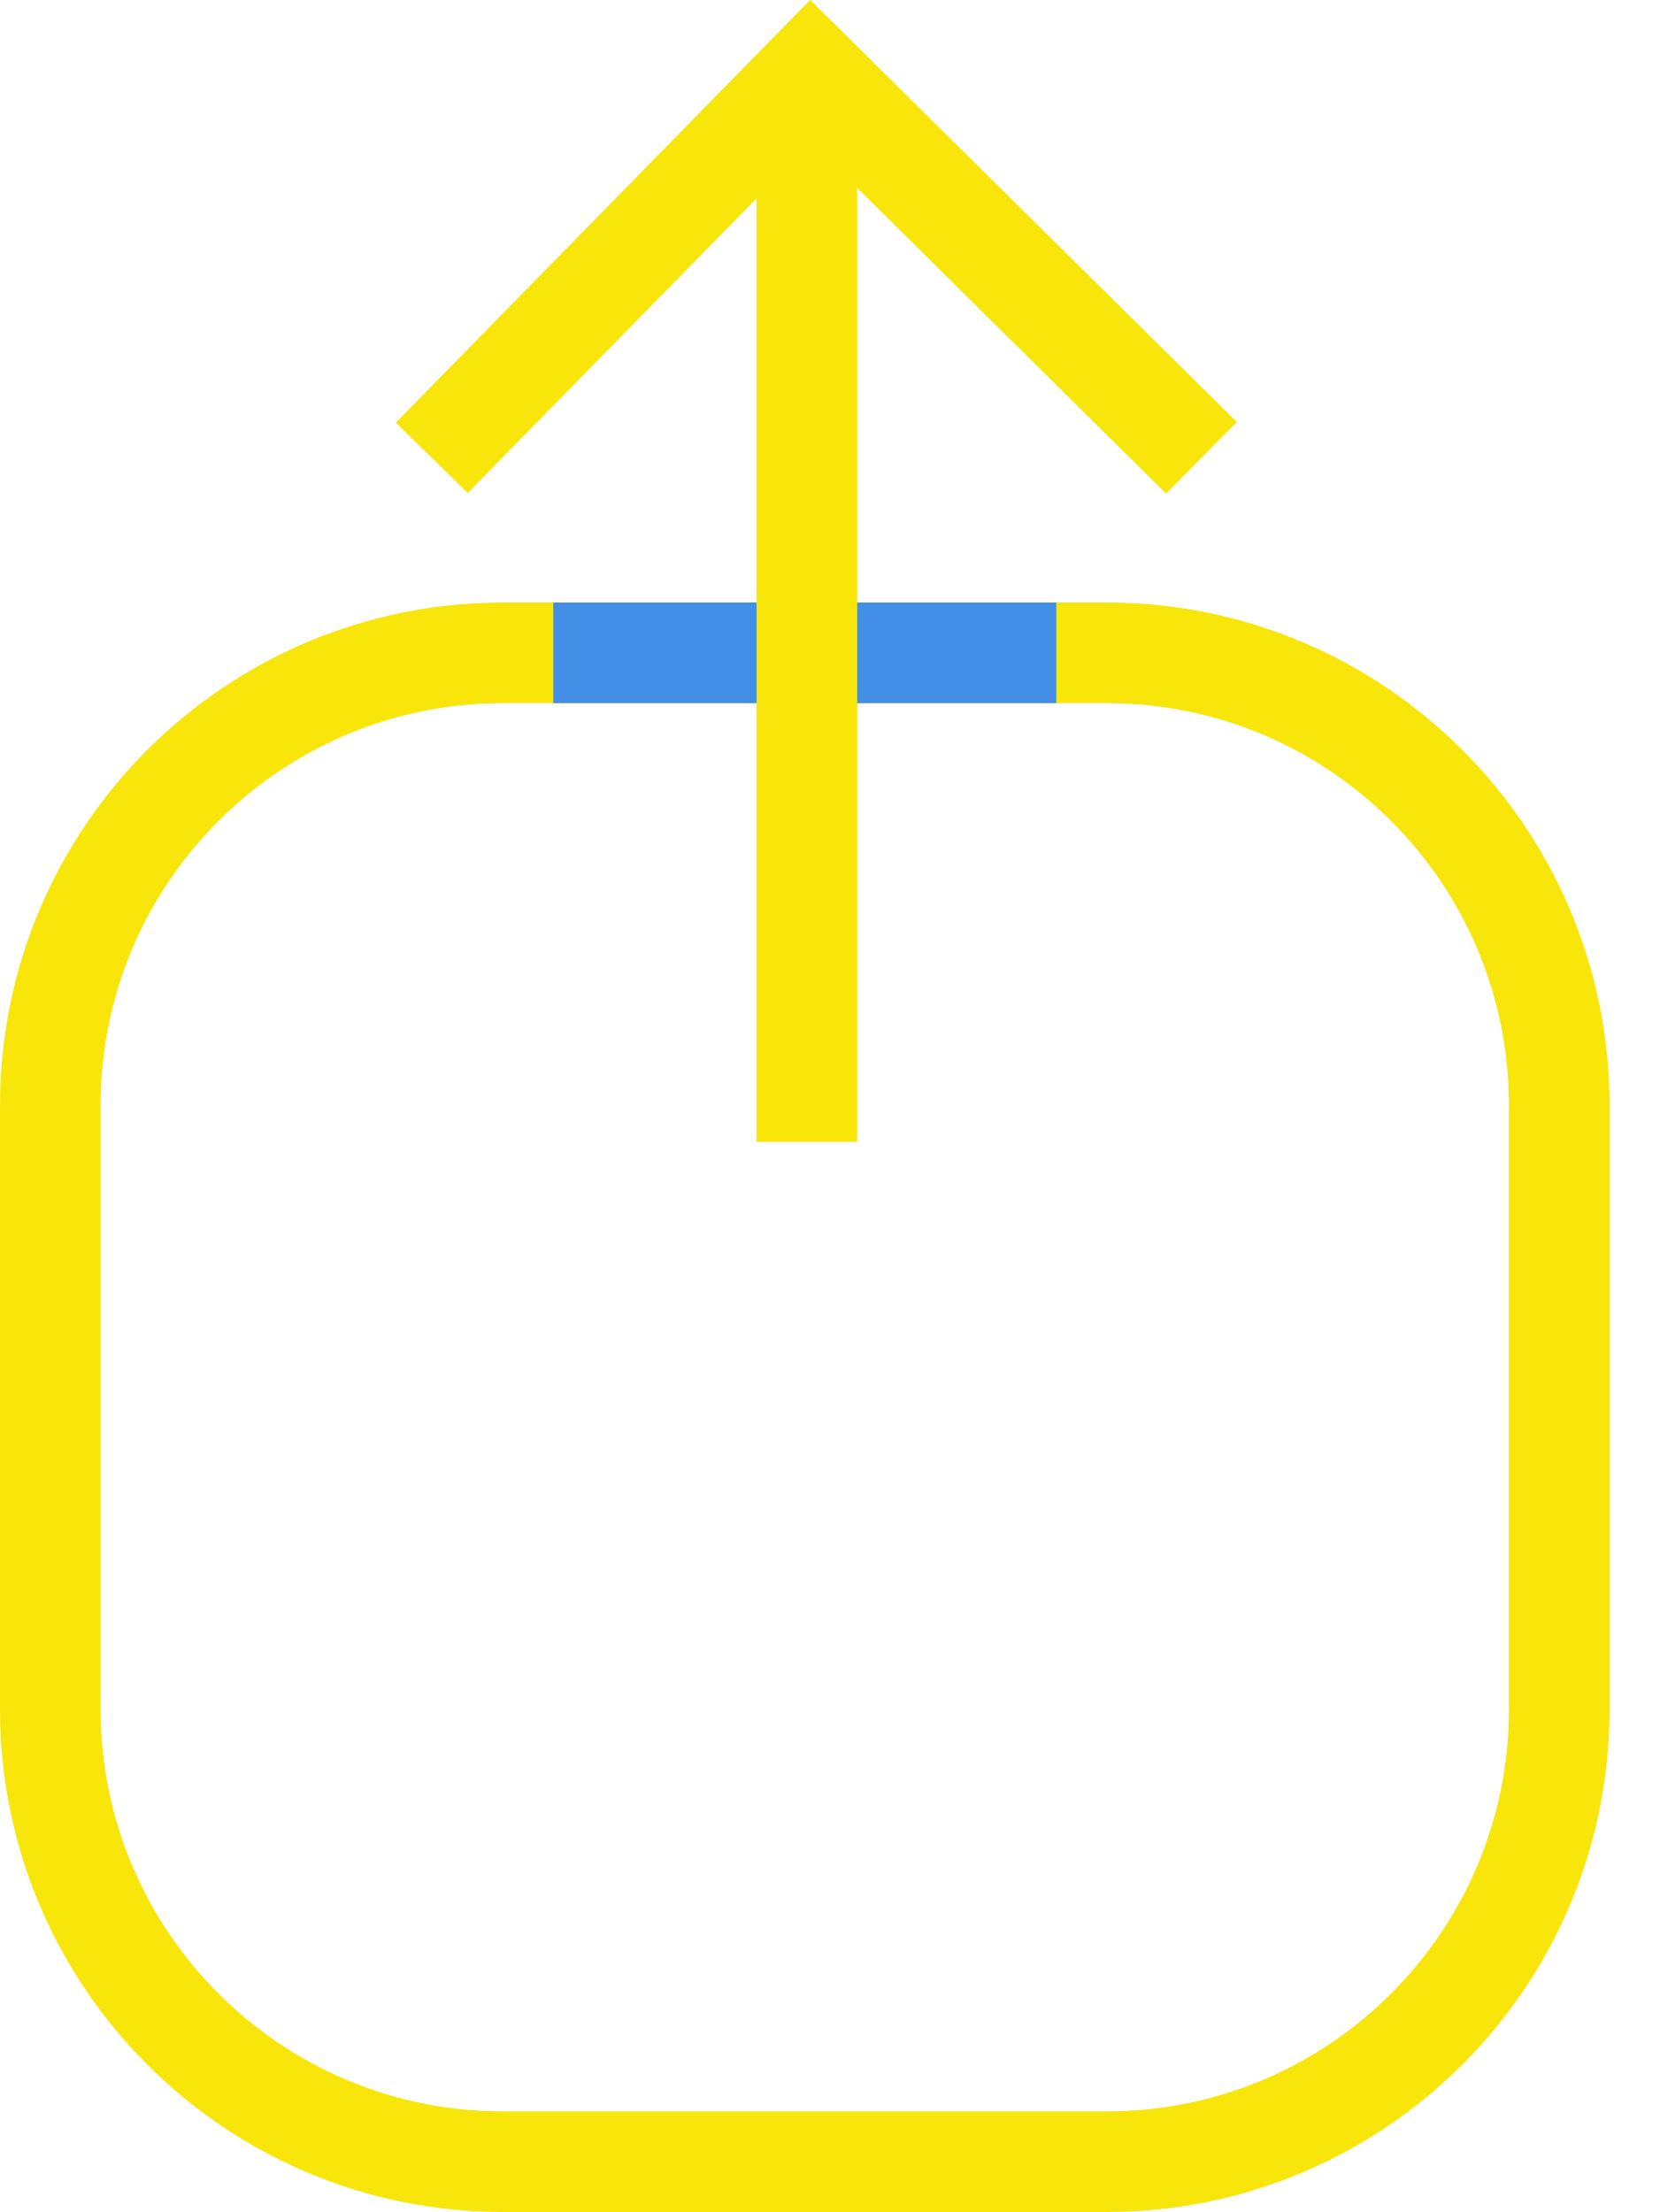
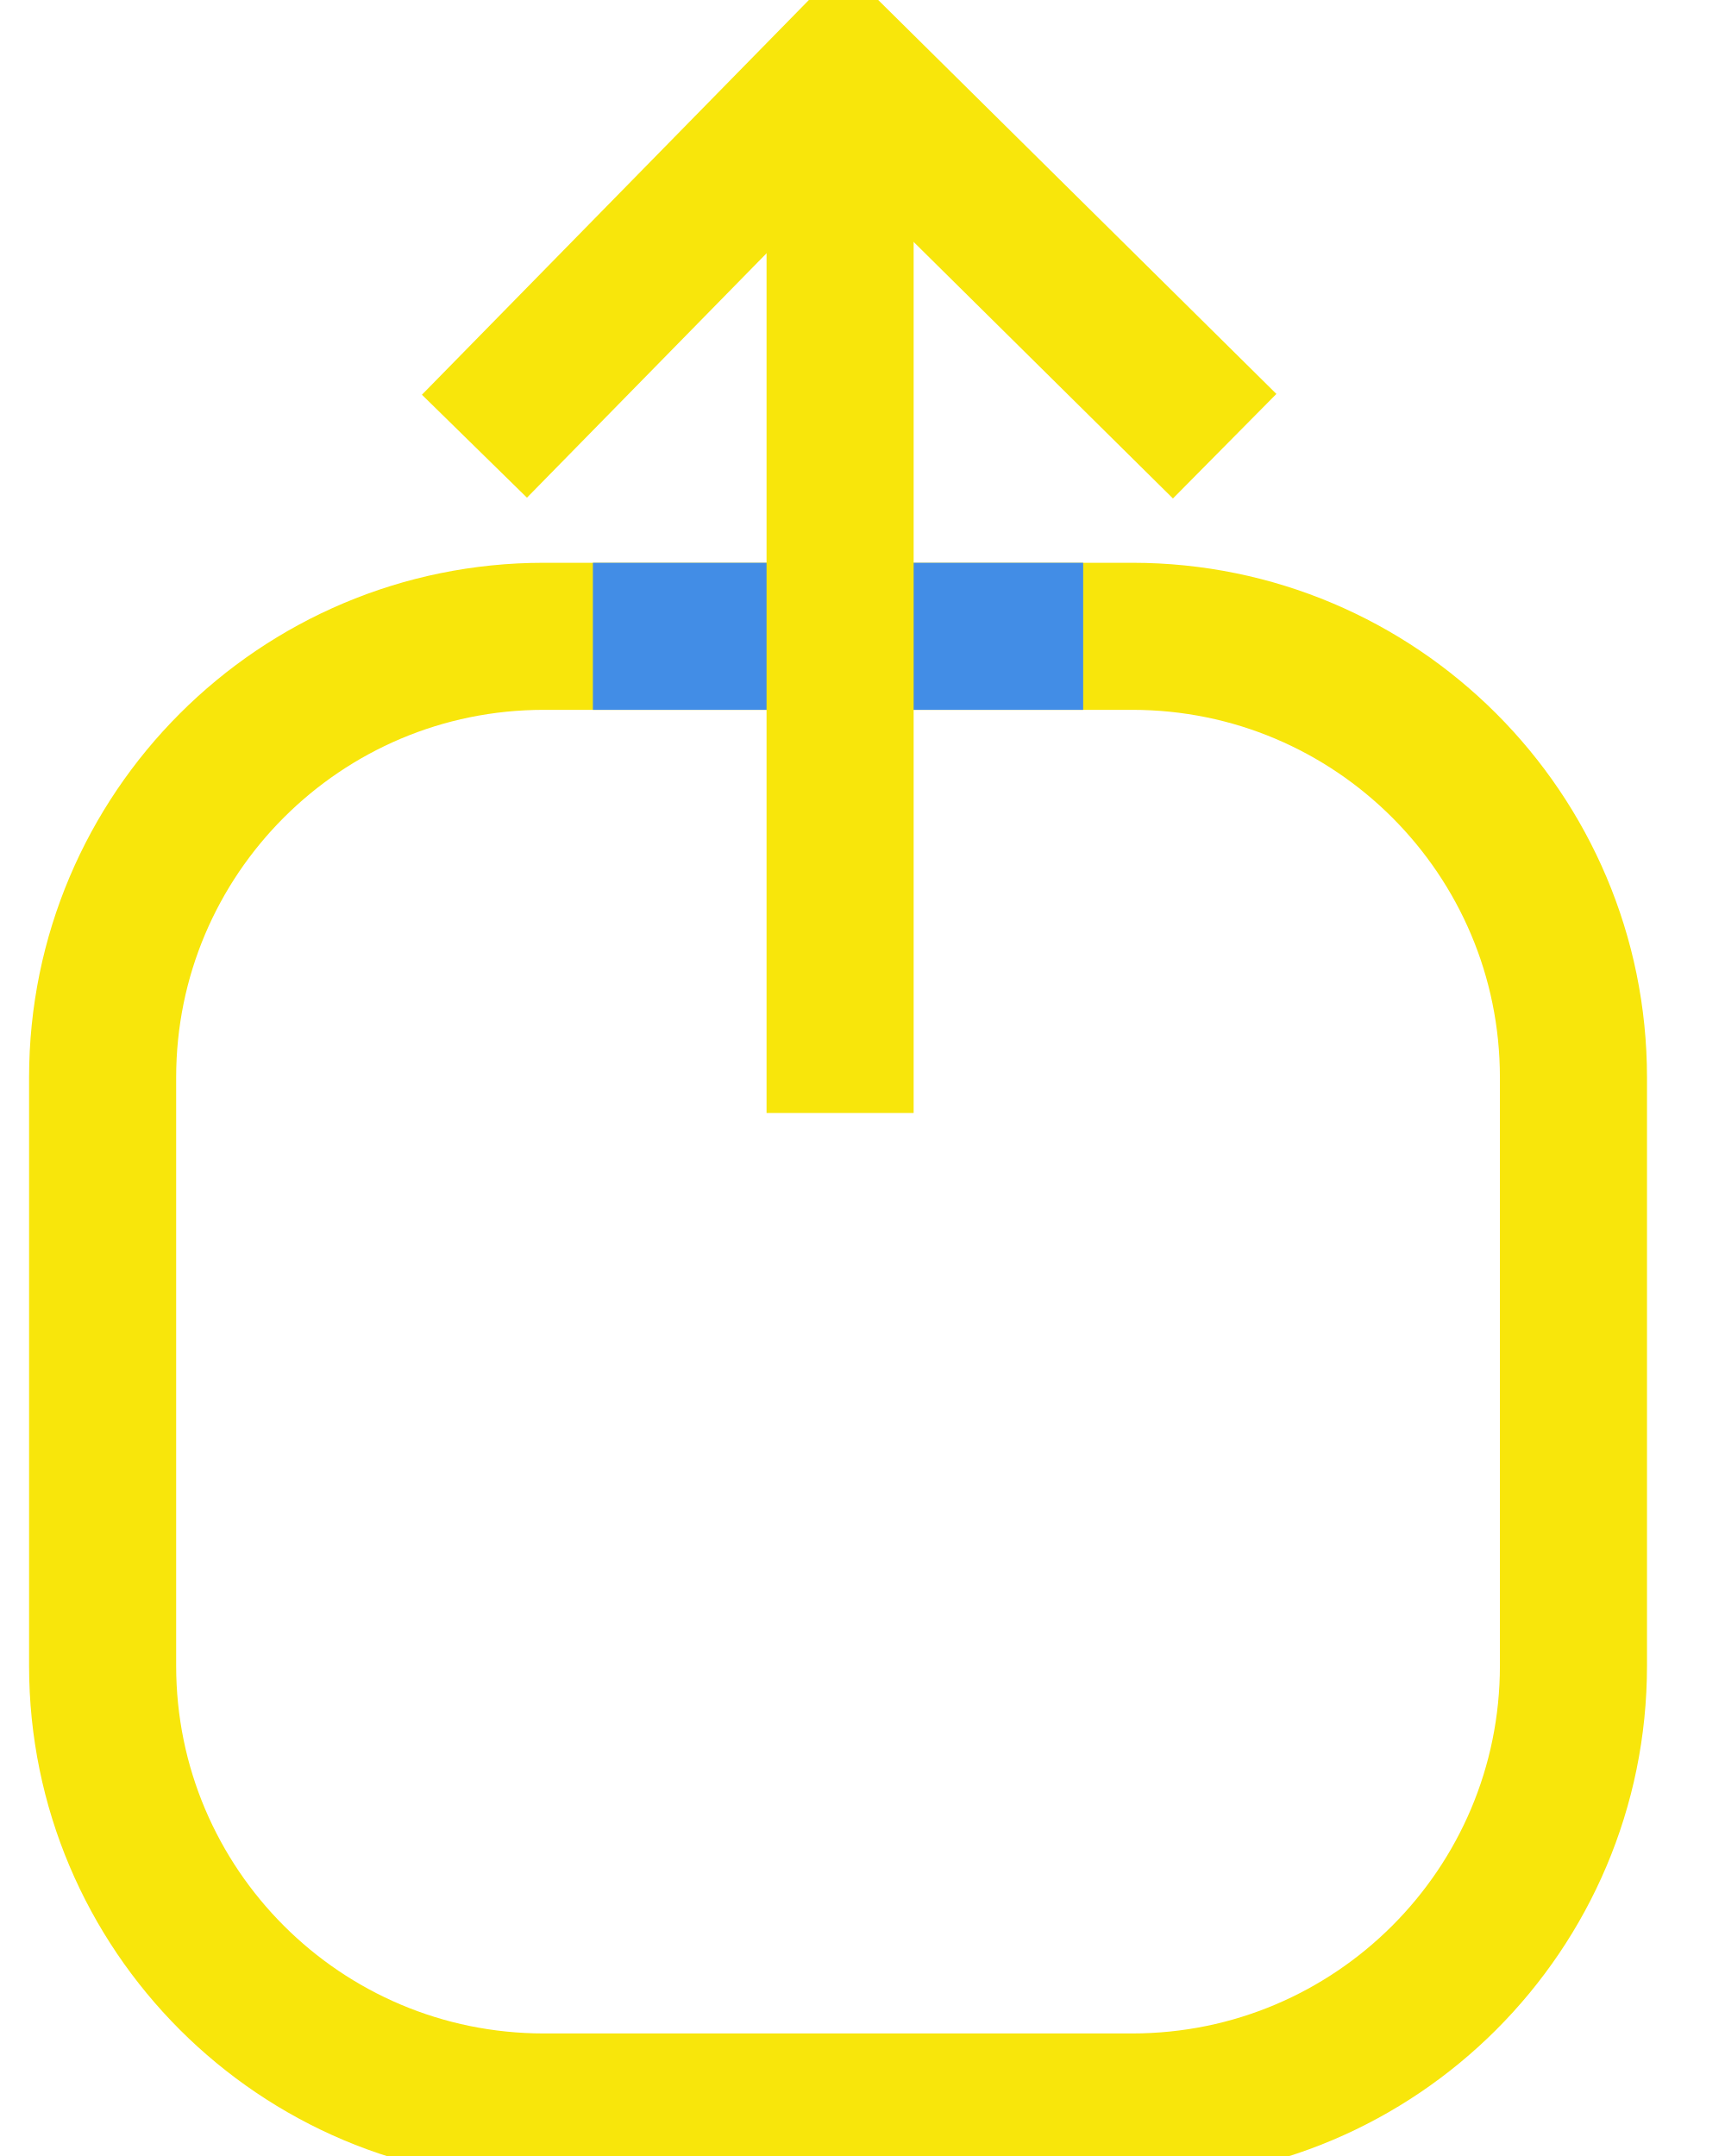
- <svg xmlns="http://www.w3.org/2000/svg" width="16.499" height="21.99" viewBox="0 0 16.499 21.99">
+ <svg xmlns="http://www.w3.org/2000/svg" width="20" height="25" viewBox="0 0 16.499 21.99">
  <g transform="translate(-93 -374.01)">
-     <g transform="translate(93 380)" fill="none" stroke="#f8e60b" stroke-width="1">
+     <g transform="translate(93 380)" fill="none" stroke="#f8e60b" stroke-width="1.5">
      <rect width="16" height="16" rx="5" stroke="none" />
      <rect x="0.5" y="0.5" width="15" height="15" rx="4.5" fill="none" />
    </g>
-     <line x2="5" transform="translate(98.5 380.5)" fill="none" stroke="#428de6" stroke-width="1" />
+     <line x2="5" transform="translate(98.5 380.5)" fill="none" stroke="#428de6" stroke-width="1.5" />
    <g transform="translate(-23)">
-       <path d="M124.57,374.951v10.411" transform="translate(-0.549)" fill="none" stroke="#f8e60b" stroke-width="1" />
-       <path d="M132.5,385.362" fill="none" stroke="#f8e60b" stroke-width="1" />
-       <path d="M120.292,378.561l3.767-3.843,3.884,3.843" fill="none" stroke="#f8e60b" stroke-width="1" />
+       <path d="M124.57,374.951v10.411" transform="translate(-0.549)" fill="none" stroke="#f8e60b" stroke-width="1.5" />
+       <path d="M132.5,385.362" fill="none" stroke="#f8e60b" stroke-width="1.5" />
+       <path d="M120.292,378.561l3.767-3.843,3.884,3.843" fill="none" stroke="#f8e60b" stroke-width="1.5" />
    </g>
  </g>
</svg>
